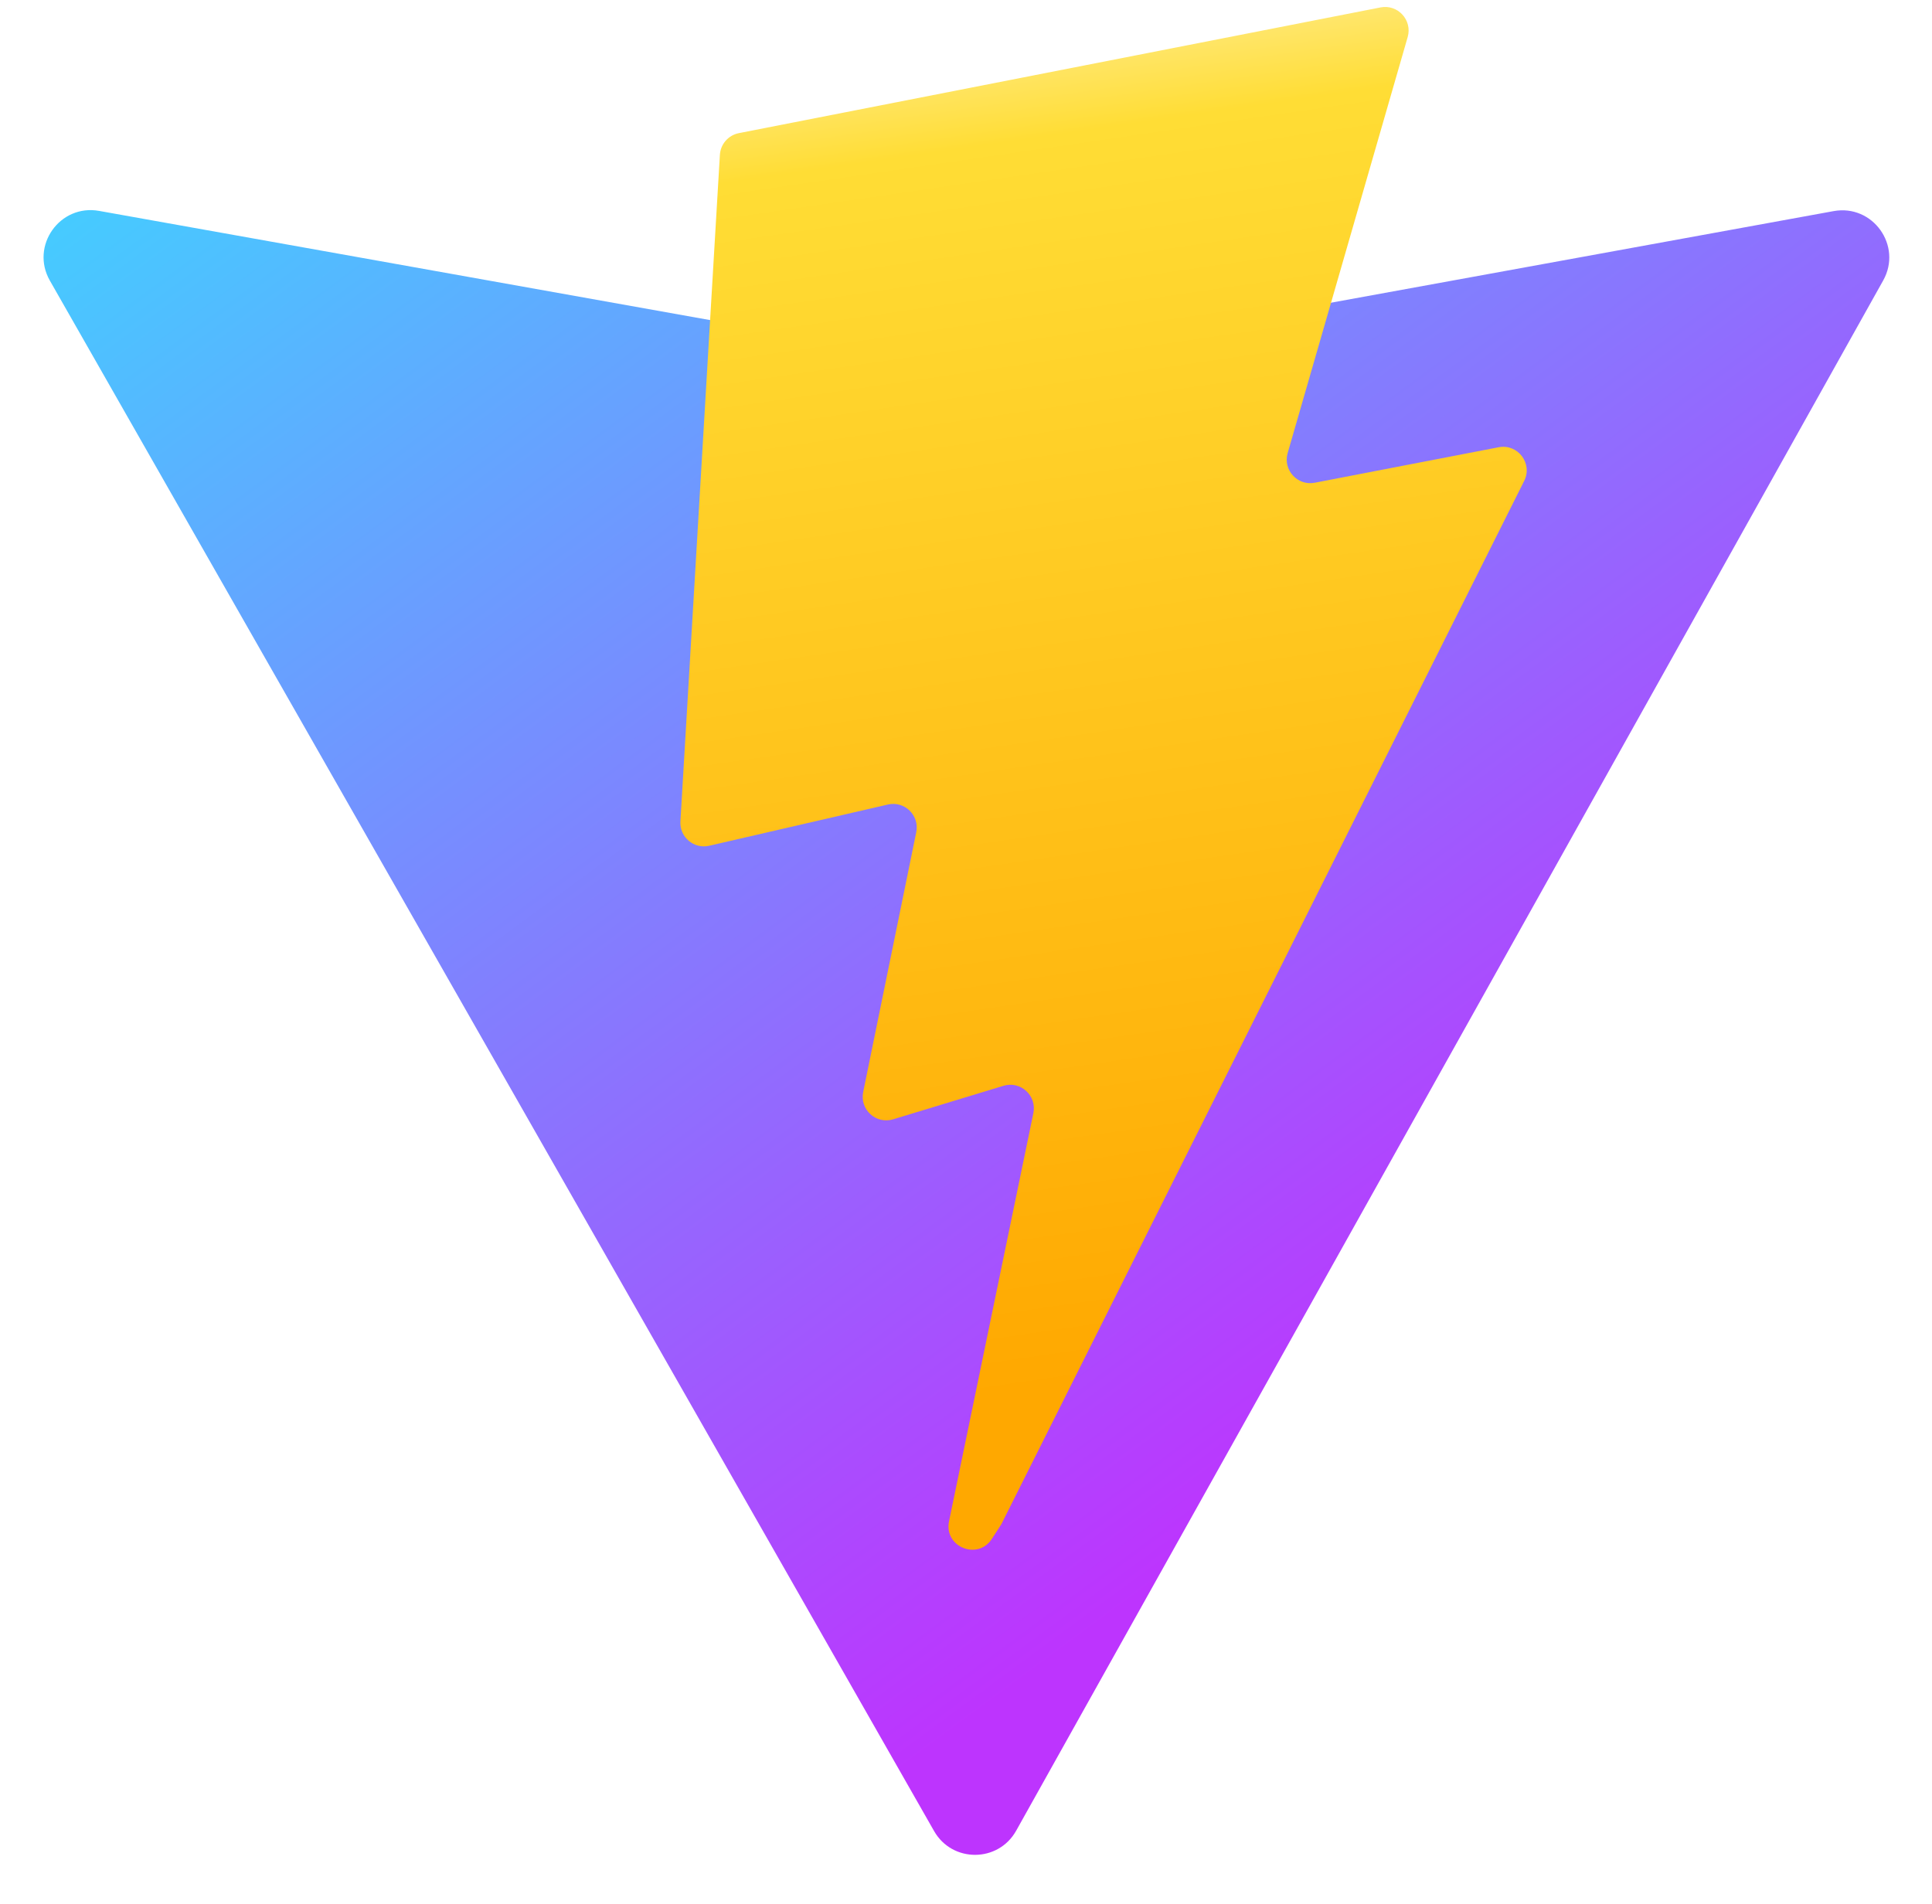
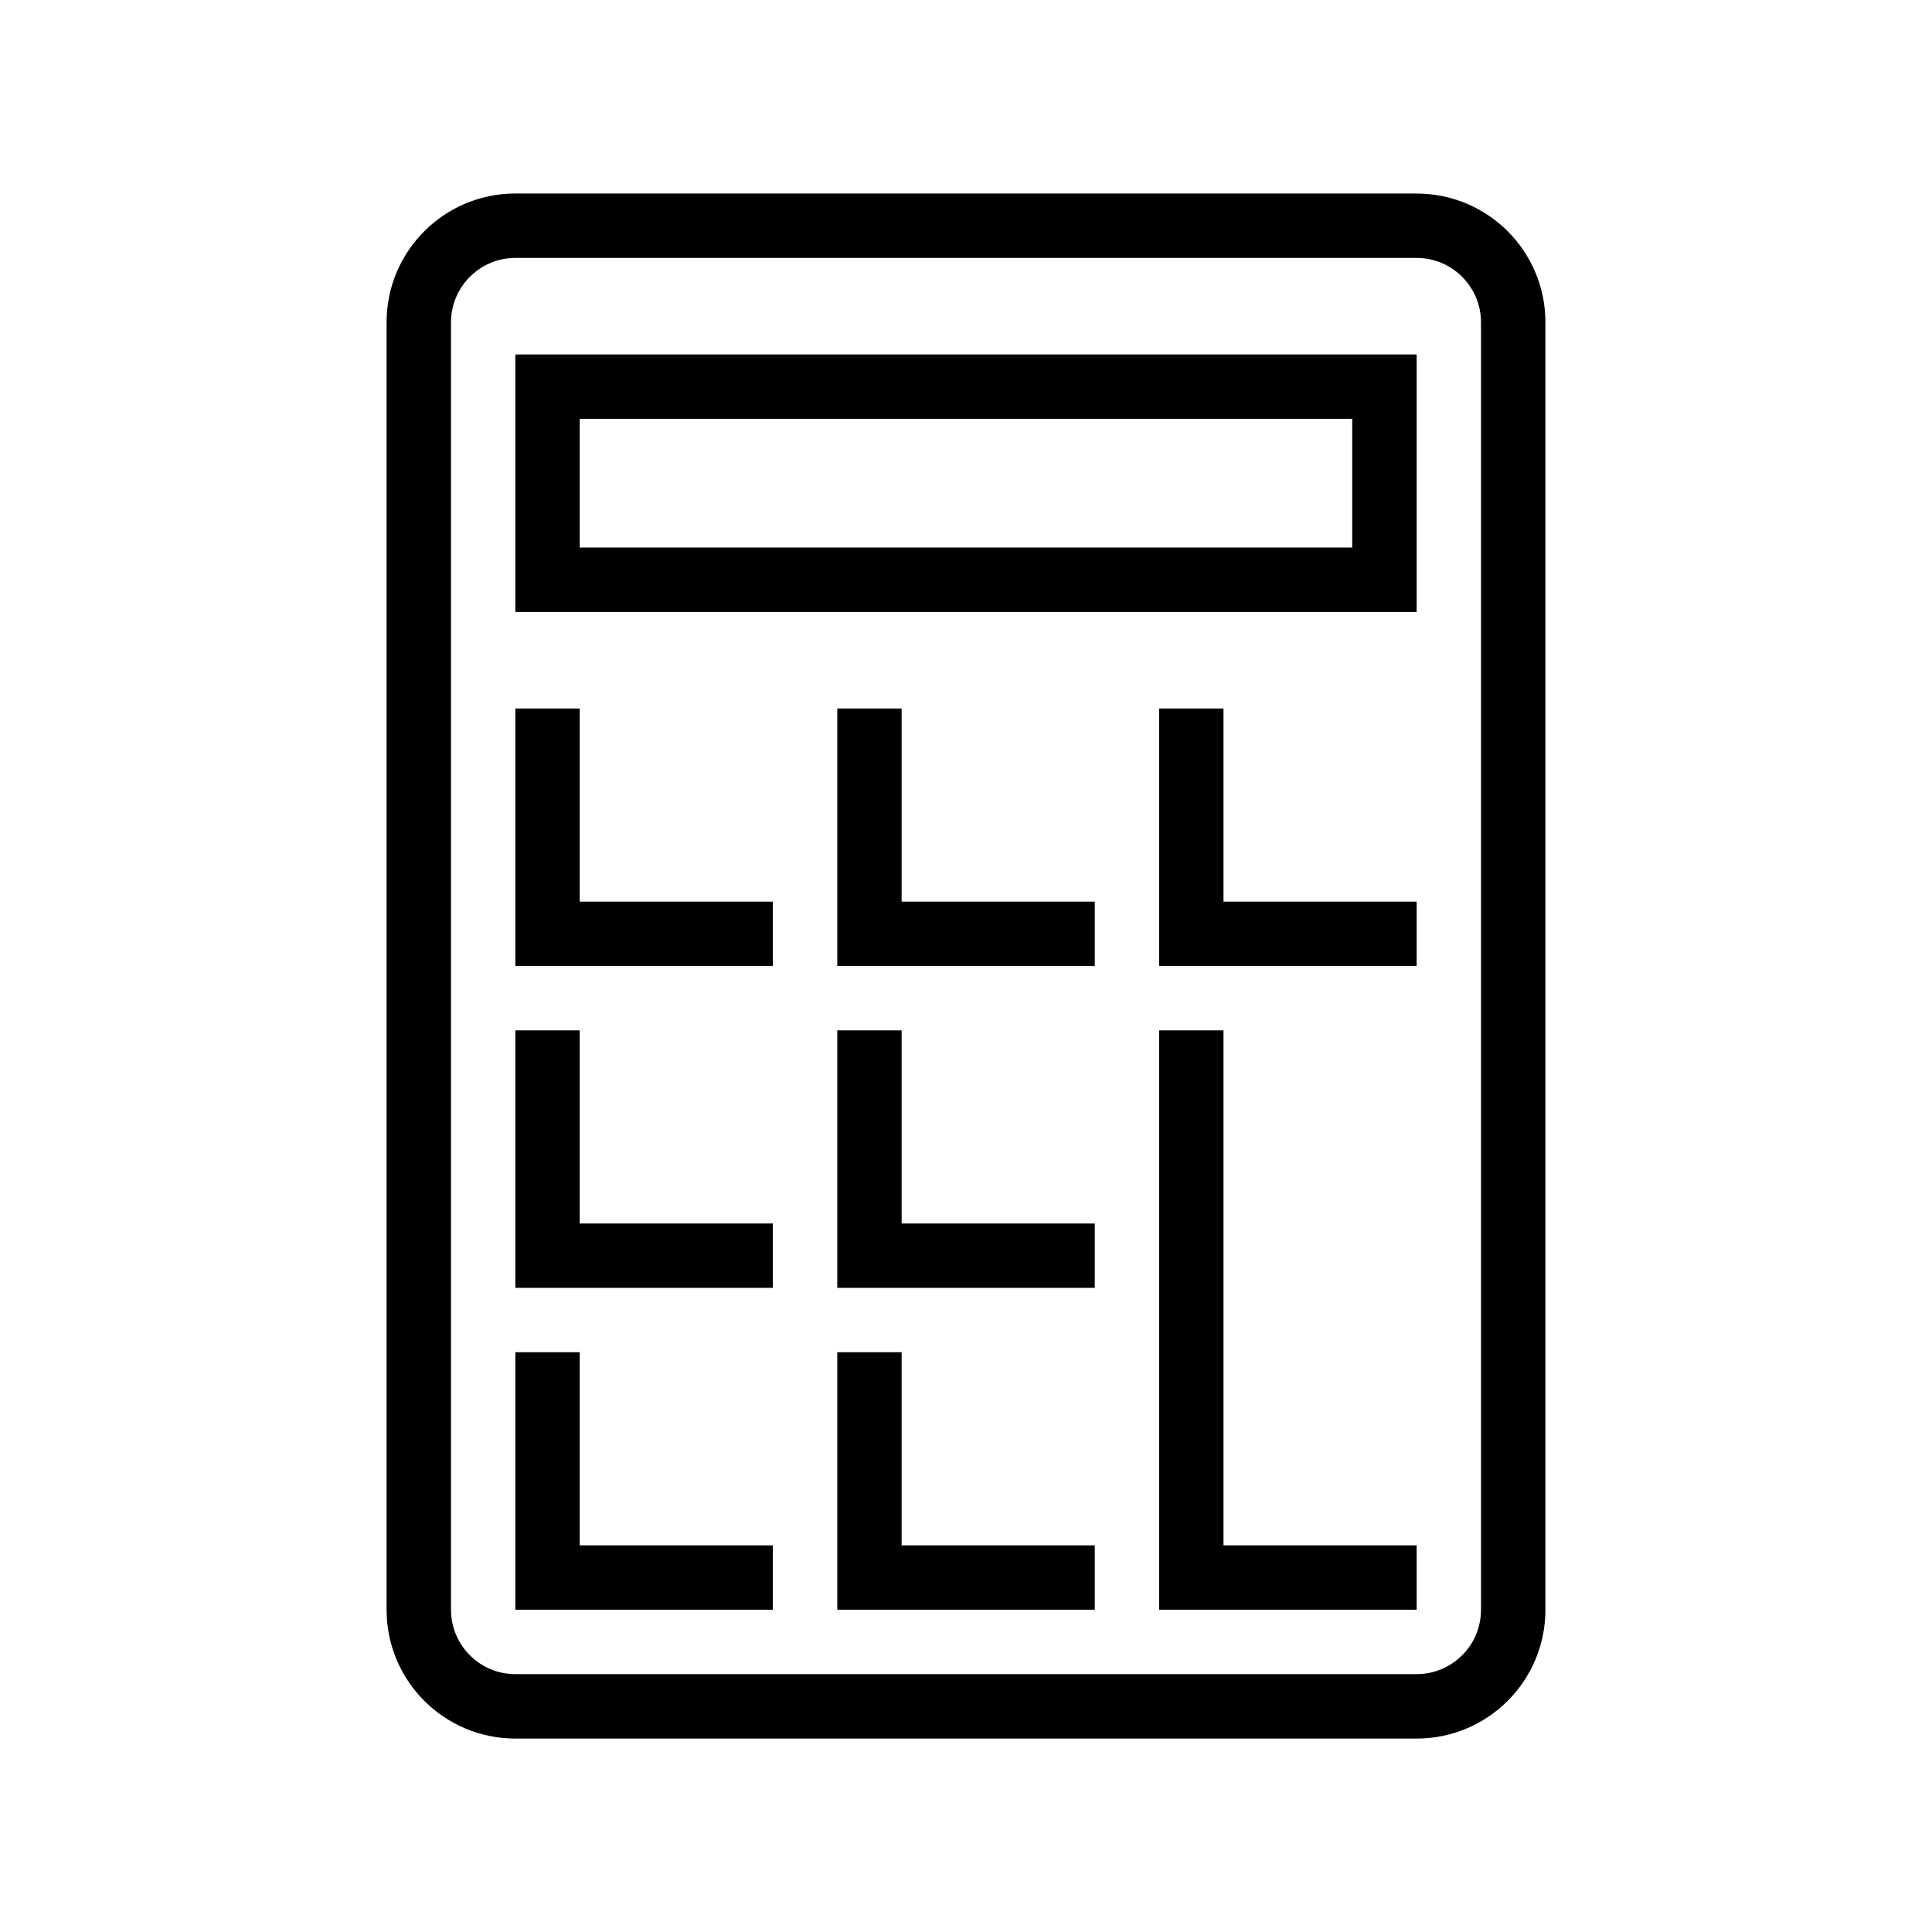
- <svg xmlns="http://www.w3.org/2000/svg" width="410" height="404" viewBox="0 0 410 404" fill="none">
-   <path d="M399.641 59.525L215.643 388.545C211.844 395.338 202.084 395.378 198.228 388.618L10.582 59.556C6.381 52.19 12.68 43.267 21.028 44.759L205.223 77.682C206.398 77.892 207.601 77.89 208.776 77.676L389.119 44.806C397.439 43.289 403.768 52.143 399.641 59.525Z" fill="url(#paint0_linear)" />
-   <path d="M292.965 1.574L156.801 28.255C154.563 28.694 152.906 30.59 152.771 32.866L144.395 174.33C144.198 177.662 147.258 180.248 150.51 179.498L188.42 170.749C191.967 169.931 195.172 173.055 194.443 176.622L183.18 231.775C182.422 235.487 185.907 238.661 189.532 237.56L212.947 230.446C216.577 229.344 220.065 232.527 219.297 236.242L201.398 322.875C200.278 328.294 207.486 331.249 210.492 326.603L212.5 323.5L323.454 102.072C325.312 98.365 322.108 94.137 318.036 94.923L279.014 102.454C275.347 103.161 272.227 99.746 273.262 96.158L298.731 7.867C299.767 4.273 296.636 0.855 292.965 1.574Z" fill="url(#paint1_linear)" />
-   <defs>
-     <linearGradient id="paint0_linear" x1="6" y1="33" x2="235" y2="344" gradientUnits="userSpaceOnUse">
-       <stop stop-color="#41D1FF" />
-       <stop offset="1" stop-color="#BD34FE" />
-     </linearGradient>
-     <linearGradient id="paint1_linear" x1="194.651" y1="8.818" x2="236.076" y2="292.989" gradientUnits="userSpaceOnUse">
-       <stop stop-color="#FFEA83" />
-       <stop offset="0.083" stop-color="#FFDD35" />
-       <stop offset="1" stop-color="#FFA800" />
-     </linearGradient>
-   </defs>
+ <svg xmlns="http://www.w3.org/2000/svg" width="800px" height="800px" viewBox="0 0 32 32" version="1.1">
+   <g id="icomoon-ignore">
+ </g>
+   <path d="M8.536 10.136h14.928v-4.265h-14.928v4.265zM9.602 6.937h12.795v2.132h-12.795v-2.133z" fill="#000000">
+ 
+ </path>
+   <path d="M23.464 3.205h-14.928c-1.178 0-2.133 0.955-2.133 2.133v21.325c0 1.178 0.955 2.133 2.133 2.133h14.928c1.178 0 2.133-0.955 2.133-2.133v-21.325c0-1.178-0.955-2.132-2.133-2.132zM24.53 26.663c0 0.588-0.478 1.066-1.066 1.066h-14.928c-0.588 0-1.066-0.478-1.066-1.066v-21.325c0-0.587 0.479-1.066 1.066-1.066h14.928c0.588 0 1.066 0.479 1.066 1.066v21.325z" fill="#000000">
+ 
+ </path>
+   <path d="M9.602 14.934v-3.199h-1.066v4.265h4.265v-1.066h-1.066z" fill="#000000">
+ 
+ </path>
+   <path d="M9.602 20.265v-3.199h-1.066v4.265h4.265v-1.066h-1.066z" fill="#000000">
+ 
+ </path>
+   <path d="M9.602 25.596v-3.199h-1.066v4.265h4.265v-1.066h-1.066z" fill="#000000">
+ 
+ </path>
+   <path d="M14.934 14.934v-3.199h-1.066v4.265h4.265v-1.066h-1.066z" fill="#000000">
+ 
+ </path>
+   <path d="M20.265 14.934v-3.199h-1.066v4.265h4.265v-1.066h-1.066z" fill="#000000">
+ 
+ </path>
+   <path d="M14.934 20.265v-3.199h-1.066v4.265h4.265v-1.066h-1.066z" fill="#000000">
+ 
+ </path>
+   <path d="M14.934 25.596v-3.199h-1.066v4.265h4.265v-1.066h-1.066z" fill="#000000">
+ 
+ </path>
+   <path d="M20.265 25.596v-8.53h-1.066v9.596h4.265v-1.066h-1.066z" fill="#000000">
+ 
+ </path>
</svg>
